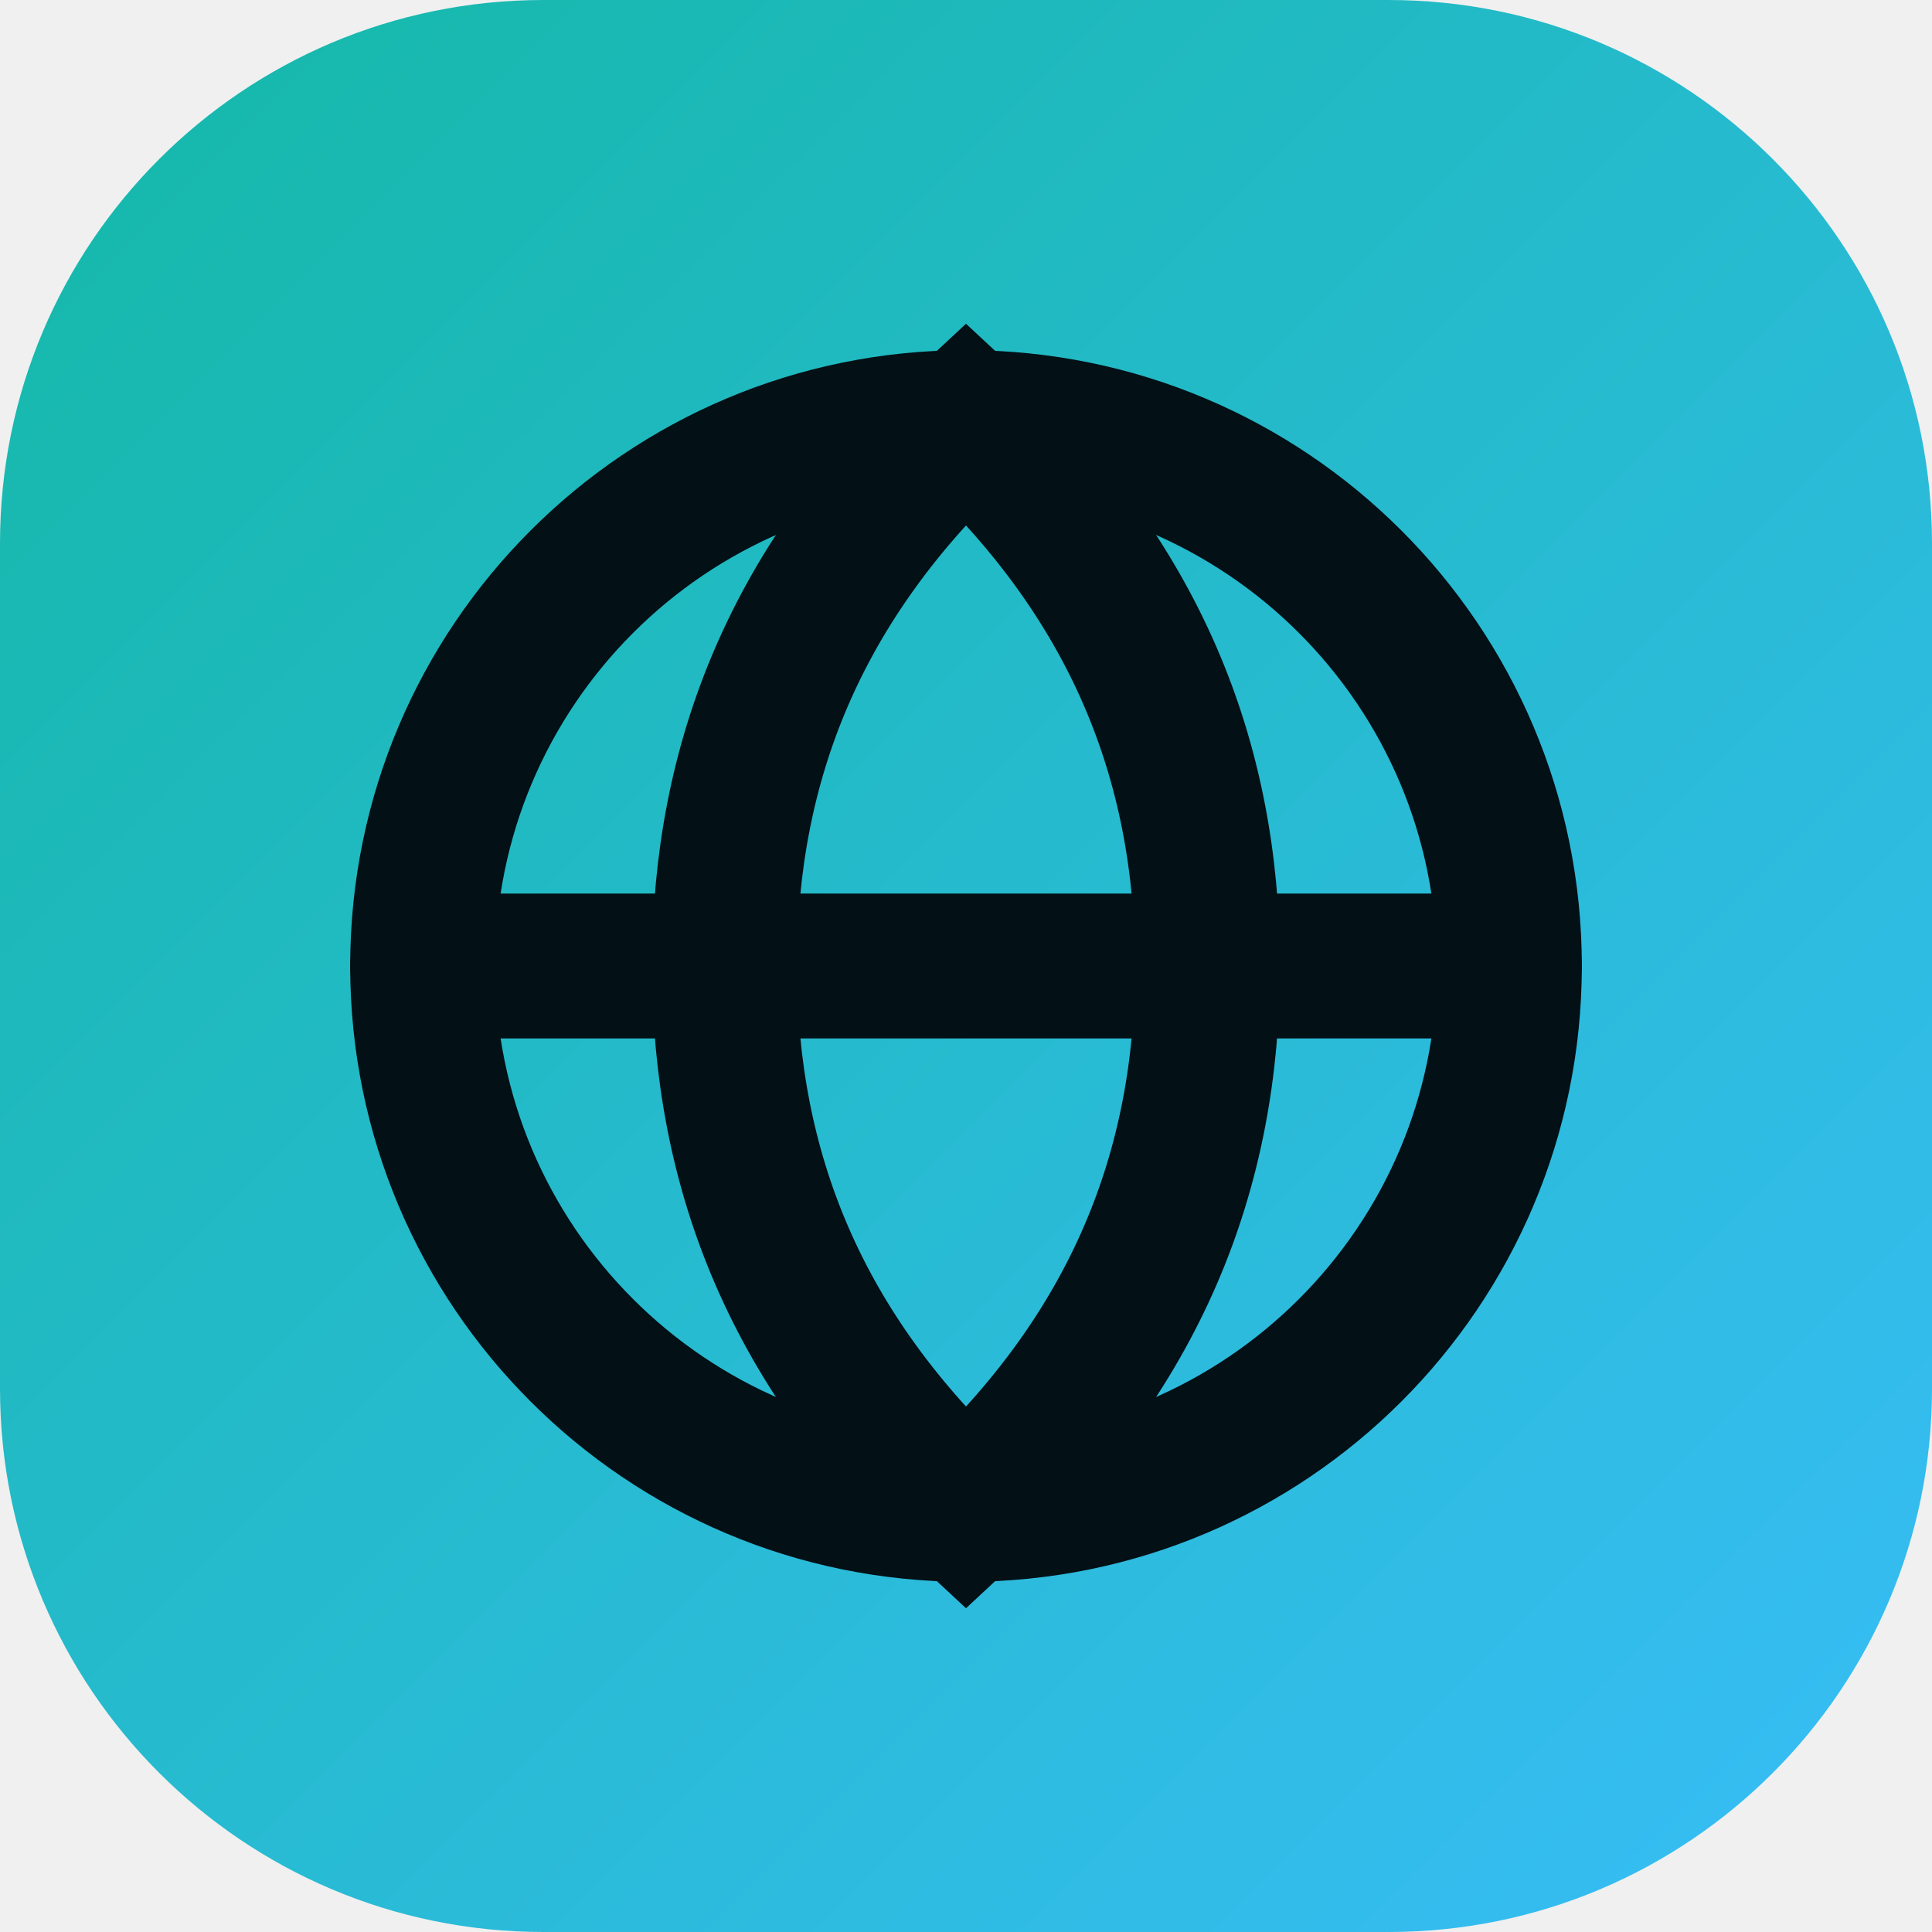
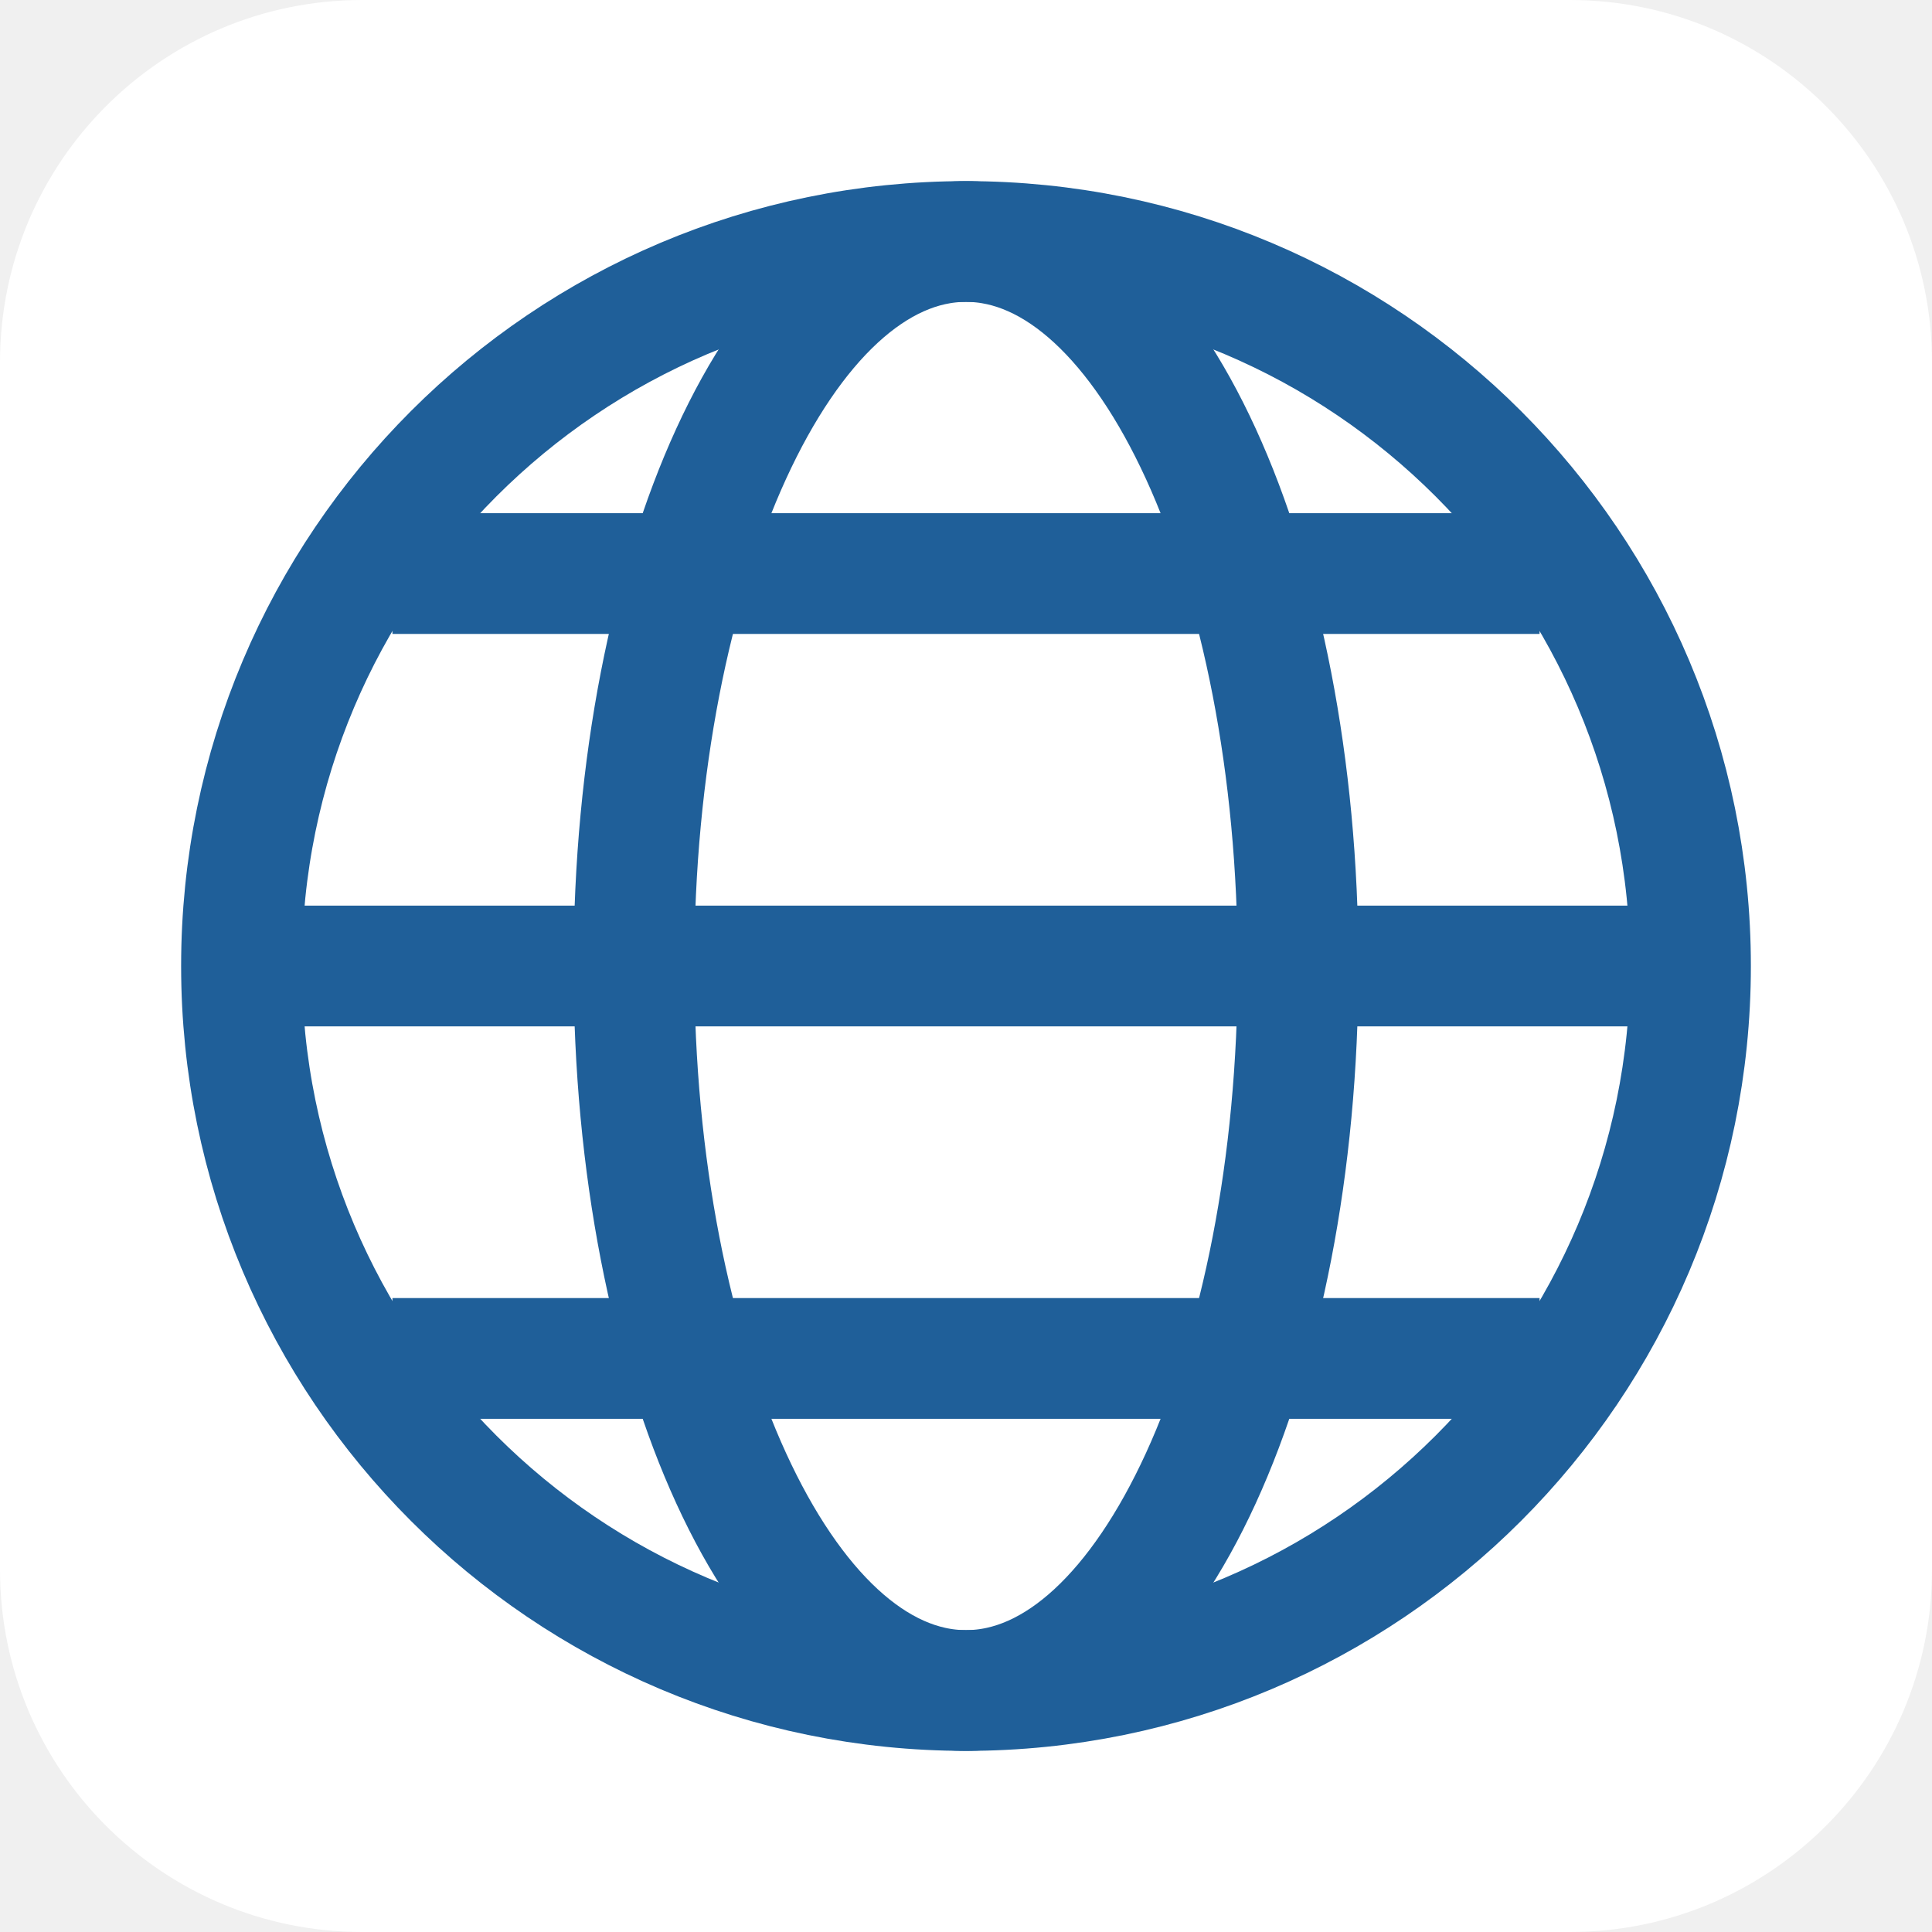
<svg xmlns="http://www.w3.org/2000/svg" viewBox="0 0 32 32">
-   <defs>
-     <linearGradient id="g" x1="0" y1="0" x2="1" y2="1">
-       <stop offset="0" stop-color="#14b8a6" />
-       <stop offset="1" stop-color="#38bdf8" />
-     </linearGradient>
-   </defs>
-   <rect width="32" height="32" rx="9" fill="url(#g)" />
-   <g fill="none" stroke="#031016" stroke-width="2.4" stroke-linecap="round">
-     <circle cx="16" cy="16" r="9" />
-     <path d="M7 16h18M16 7c2.8 2.6 4 5.6 4 9s-1.2 6.4-4 9c-2.8-2.6-4-5.6-4-9s1.2-6.4 4-9z" />
+   <rect width="32" height="32" rx="6" fill="#ffffff" />
+   <g fill="none" stroke="#1f5f99" stroke-width="2">
+     <circle cx="16" cy="16" r="12" />
+     <ellipse cx="16" cy="16" rx="5.5" ry="12" />
+     <path d="M4 16h24M6.5 9.5h19M6.5 22.5h19" />
  </g>
</svg>
